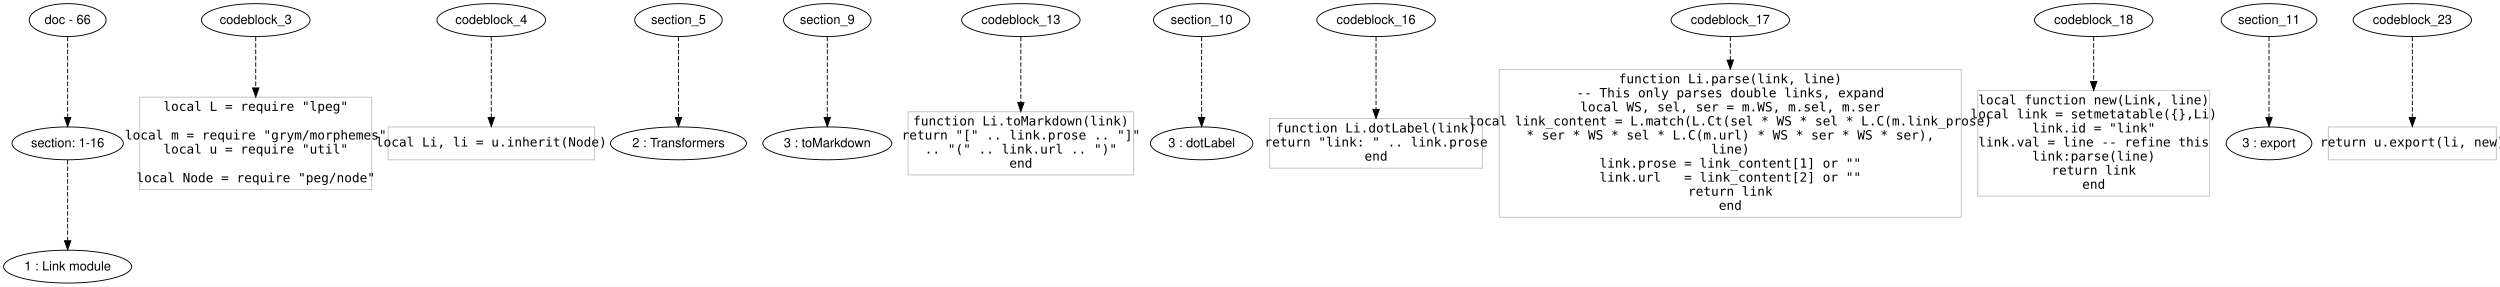
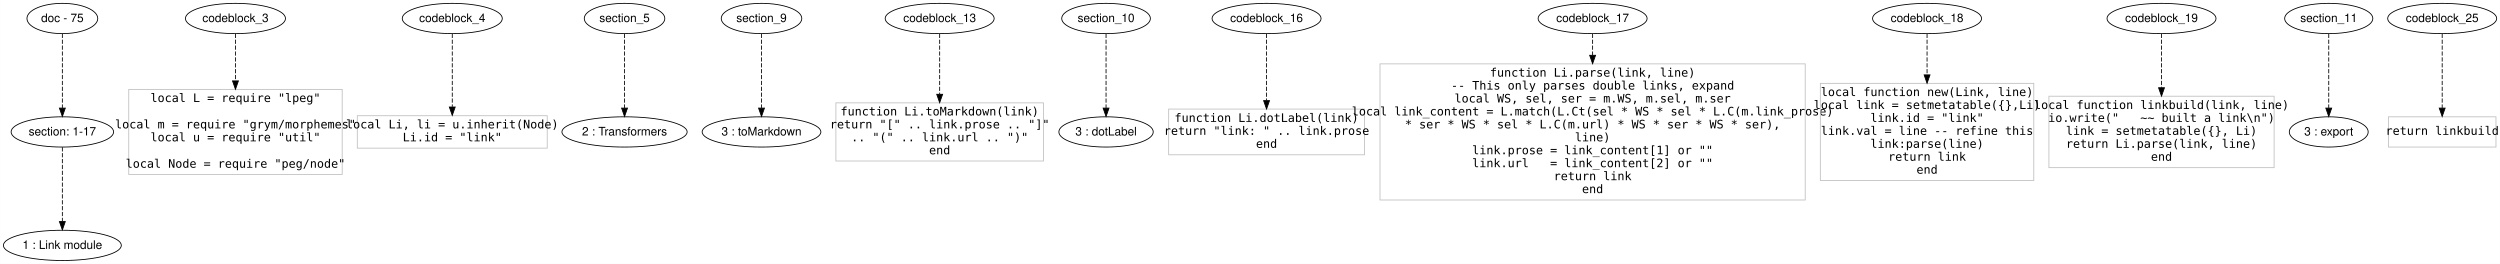
- <svg xmlns="http://www.w3.org/2000/svg" width="2738pt" height="314pt" viewBox="0.00 0.00 2738.08 314.00">
+ <svg xmlns="http://www.w3.org/2000/svg" width="2975pt" height="314pt" viewBox="0.00 0.00 2974.76 314.00">
  <g id="graph0" class="graph" transform="scale(1 1) rotate(0) translate(4 310.0003)">
-     <polygon fill="#ffffff" stroke="transparent" points="-4,4 -4,-310 2734.081,-310 2734.081,4 -4,4" />
+     <polygon fill="#ffffff" stroke="transparent" points="-4,4 -4,-310 2970.764,-310 2970.764,4 -4,4" />
    <g id="node1" class="node">
      <ellipse fill="none" stroke="#000000" cx="70.081" cy="-288" rx="42.122" ry="18" />
-       <text text-anchor="middle" x="70.081" y="-283.8" font-family="Helvetica,sans-Serif" font-size="14.00" fill="#000000">doc - 66</text>
+       <text text-anchor="middle" x="70.081" y="-283.8" font-family="Helvetica,sans-Serif" font-size="14.00" fill="#000000">doc - 75</text>
    </g>
    <g id="node2" class="node">
      <ellipse fill="none" stroke="#000000" cx="70.081" cy="-153" rx="60.983" ry="18" />
-       <text text-anchor="middle" x="70.081" y="-148.8" font-family="Helvetica,sans-Serif" font-size="14.00" fill="#000000">section: 1-16</text>
+       <text text-anchor="middle" x="70.081" y="-148.8" font-family="Helvetica,sans-Serif" font-size="14.00" fill="#000000">section: 1-17</text>
    </g>
    <g id="edge1" class="edge">
      <path fill="none" stroke="#000000" stroke-dasharray="5,2" d="M70.081,-269.794C70.081,-247.148 70.081,-208.227 70.081,-181.587" />
      <polygon fill="#000000" stroke="#000000" points="73.581,-181.35 70.081,-171.35 66.581,-181.35 73.581,-181.35" />
    </g>
    <g id="node3" class="node">
      <ellipse fill="none" stroke="#000000" cx="70.081" cy="-18" rx="70.162" ry="18" />
      <text text-anchor="middle" x="70.081" y="-13.8" font-family="Helvetica,sans-Serif" font-size="14.00" fill="#000000">1 : Link module</text>
    </g>
    <g id="edge2" class="edge">
      <path fill="none" stroke="#000000" stroke-dasharray="5,2" d="M70.081,-134.793C70.081,-112.148 70.081,-73.227 70.081,-46.587" />
      <polygon fill="#000000" stroke="#000000" points="73.581,-46.349 70.081,-36.349 66.581,-46.349 73.581,-46.349" />
    </g>
    <g id="node4" class="node">
      <ellipse fill="none" stroke="#000000" cx="276.081" cy="-288" rx="59.531" ry="18" />
      <text text-anchor="middle" x="276.081" y="-283.8" font-family="Helvetica,sans-Serif" font-size="14.00" fill="#000000">codeblock_3</text>
    </g>
    <g id="node5" class="node">
      <polygon fill="none" stroke="#c0c0c0" points="403.081,-203.601 149.081,-203.601 149.081,-102.399 403.081,-102.399 403.081,-203.601" />
      <text text-anchor="middle" x="276.081" y="-188.6" font-family="Inconsolata" font-size="14.00" fill="#000000">local L = require "lpeg"</text>
      <text text-anchor="middle" x="276.081" y="-157.2" font-family="Inconsolata" font-size="14.00" fill="#000000">local m = require "grym/morphemes"</text>
      <text text-anchor="middle" x="276.081" y="-141.8" font-family="Inconsolata" font-size="14.00" fill="#000000">local u = require "util"</text>
      <text text-anchor="middle" x="276.081" y="-110.4" font-family="Inconsolata" font-size="14.00" fill="#000000">local Node = require "peg/node"</text>
    </g>
    <g id="edge3" class="edge">
      <path fill="none" stroke="#000000" stroke-dasharray="5,2" d="M276.081,-269.794C276.081,-255.325 276.081,-234.212 276.081,-213.904" />
      <polygon fill="#000000" stroke="#000000" points="279.581,-213.715 276.081,-203.715 272.581,-213.715 279.581,-213.715" />
    </g>
    <g id="node6" class="node">
      <ellipse fill="none" stroke="#000000" cx="534.081" cy="-288" rx="59.531" ry="18" />
      <text text-anchor="middle" x="534.081" y="-283.8" font-family="Helvetica,sans-Serif" font-size="14.00" fill="#000000">codeblock_4</text>
    </g>
    <g id="node7" class="node">
-       <polygon fill="none" stroke="#c0c0c0" points="647.081,-171 421.081,-171 421.081,-135 647.081,-135 647.081,-171" />
-       <text text-anchor="middle" x="534.081" y="-149.5" font-family="Inconsolata" font-size="14.00" fill="#000000">local Li, li = u.inherit(Node)</text>
+       <polygon fill="none" stroke="#c0c0c0" points="647.081,-172.301 421.081,-172.301 421.081,-133.7 647.081,-133.7 647.081,-172.301" />
+       <text text-anchor="middle" x="534.081" y="-157.2" font-family="Inconsolata" font-size="14.00" fill="#000000">local Li, li = u.inherit(Node)</text>
+       <text text-anchor="middle" x="534.081" y="-141.8" font-family="Inconsolata" font-size="14.00" fill="#000000">Li.id = "link"</text>
    </g>
    <g id="edge4" class="edge">
-       <path fill="none" stroke="#000000" stroke-dasharray="5,2" d="M534.081,-269.794C534.081,-247.148 534.081,-208.227 534.081,-181.587" />
-       <polygon fill="#000000" stroke="#000000" points="537.581,-181.35 534.081,-171.35 530.581,-181.35 537.581,-181.35" />
+       <path fill="none" stroke="#000000" stroke-dasharray="5,2" d="M534.081,-269.794C534.081,-247.528 534.081,-209.527 534.081,-182.936" />
+       <polygon fill="#000000" stroke="#000000" points="537.581,-182.666 534.081,-172.666 530.581,-182.667 537.581,-182.666" />
    </g>
    <g id="node8" class="node">
      <ellipse fill="none" stroke="#000000" cx="739.081" cy="-288" rx="47.927" ry="18" />
      <text text-anchor="middle" x="739.081" y="-283.8" font-family="Helvetica,sans-Serif" font-size="14.00" fill="#000000">section_5</text>
    </g>
    <g id="node9" class="node">
      <ellipse fill="none" stroke="#000000" cx="739.081" cy="-153" rx="74.488" ry="18" />
      <text text-anchor="middle" x="739.081" y="-148.8" font-family="Helvetica,sans-Serif" font-size="14.00" fill="#000000">2 : Transformers</text>
    </g>
    <g id="edge5" class="edge">
      <path fill="none" stroke="#000000" stroke-dasharray="5,2" d="M739.081,-269.794C739.081,-247.148 739.081,-208.227 739.081,-181.587" />
      <polygon fill="#000000" stroke="#000000" points="742.581,-181.35 739.081,-171.35 735.581,-181.35 742.581,-181.35" />
    </g>
    <g id="node10" class="node">
      <ellipse fill="none" stroke="#000000" cx="902.081" cy="-288" rx="47.927" ry="18" />
      <text text-anchor="middle" x="902.081" y="-283.8" font-family="Helvetica,sans-Serif" font-size="14.00" fill="#000000">section_9</text>
    </g>
    <g id="node11" class="node">
      <ellipse fill="none" stroke="#000000" cx="902.081" cy="-153" rx="70.629" ry="18" />
      <text text-anchor="middle" x="902.081" y="-148.8" font-family="Helvetica,sans-Serif" font-size="14.00" fill="#000000">3 : toMarkdown</text>
    </g>
    <g id="edge6" class="edge">
      <path fill="none" stroke="#000000" stroke-dasharray="5,2" d="M902.081,-269.794C902.081,-247.148 902.081,-208.227 902.081,-181.587" />
      <polygon fill="#000000" stroke="#000000" points="905.581,-181.35 902.081,-171.35 898.581,-181.35 905.581,-181.35" />
    </g>
    <g id="node12" class="node">
      <ellipse fill="none" stroke="#000000" cx="1114.081" cy="-288" rx="64.867" ry="18" />
      <text text-anchor="middle" x="1114.081" y="-283.8" font-family="Helvetica,sans-Serif" font-size="14.00" fill="#000000">codeblock_13</text>
    </g>
    <g id="node13" class="node">
      <polygon fill="none" stroke="#c0c0c0" points="1237.581,-187.601 990.581,-187.601 990.581,-118.399 1237.581,-118.399 1237.581,-187.601" />
      <text text-anchor="middle" x="1114.081" y="-172.6" font-family="Inconsolata" font-size="14.00" fill="#000000">function Li.toMarkdown(link)</text>
      <text text-anchor="middle" x="1114.081" y="-157.2" font-family="Inconsolata" font-size="14.00" fill="#000000">  return "[" .. link.prose .. "]"</text>
      <text text-anchor="middle" x="1114.081" y="-141.8" font-family="Inconsolata" font-size="14.00" fill="#000000">      .. "(" .. link.url .. ")"</text>
      <text text-anchor="middle" x="1114.081" y="-126.4" font-family="Inconsolata" font-size="14.00" fill="#000000">end</text>
    </g>
    <g id="edge7" class="edge">
      <path fill="none" stroke="#000000" stroke-dasharray="5,2" d="M1114.081,-269.794C1114.081,-251.468 1114.081,-222.484 1114.081,-197.975" />
      <polygon fill="#000000" stroke="#000000" points="1117.581,-197.789 1114.081,-187.789 1110.581,-197.789 1117.581,-197.789" />
    </g>
    <g id="node14" class="node">
      <ellipse fill="none" stroke="#000000" cx="1312.081" cy="-288" rx="52.764" ry="18" />
      <text text-anchor="middle" x="1312.081" y="-283.8" font-family="Helvetica,sans-Serif" font-size="14.00" fill="#000000">section_10</text>
    </g>
    <g id="node15" class="node">
      <ellipse fill="none" stroke="#000000" cx="1312.081" cy="-153" rx="56.156" ry="18" />
      <text text-anchor="middle" x="1312.081" y="-148.8" font-family="Helvetica,sans-Serif" font-size="14.00" fill="#000000">3 : dotLabel</text>
    </g>
    <g id="edge8" class="edge">
      <path fill="none" stroke="#000000" stroke-dasharray="5,2" d="M1312.081,-269.794C1312.081,-247.148 1312.081,-208.227 1312.081,-181.587" />
      <polygon fill="#000000" stroke="#000000" points="1315.581,-181.35 1312.081,-171.35 1308.581,-181.35 1315.581,-181.35" />
    </g>
    <g id="node16" class="node">
      <ellipse fill="none" stroke="#000000" cx="1503.081" cy="-288" rx="64.867" ry="18" />
      <text text-anchor="middle" x="1503.081" y="-283.8" font-family="Helvetica,sans-Serif" font-size="14.00" fill="#000000">codeblock_16</text>
    </g>
    <g id="node17" class="node">
      <polygon fill="none" stroke="#c0c0c0" points="1619.581,-180.201 1386.581,-180.201 1386.581,-125.8 1619.581,-125.8 1619.581,-180.201" />
      <text text-anchor="middle" x="1503.081" y="-164.9" font-family="Inconsolata" font-size="14.00" fill="#000000">function Li.dotLabel(link)</text>
      <text text-anchor="middle" x="1503.081" y="-149.5" font-family="Inconsolata" font-size="14.00" fill="#000000">  return "link: " .. link.prose</text>
      <text text-anchor="middle" x="1503.081" y="-134.1" font-family="Inconsolata" font-size="14.00" fill="#000000">end</text>
    </g>
    <g id="edge9" class="edge">
      <path fill="none" stroke="#000000" stroke-dasharray="5,2" d="M1503.081,-269.794C1503.081,-249.552 1503.081,-216.306 1503.081,-190.451" />
      <polygon fill="#000000" stroke="#000000" points="1506.581,-190.238 1503.081,-180.238 1499.581,-190.238 1506.581,-190.238" />
    </g>
    <g id="node18" class="node">
      <ellipse fill="none" stroke="#000000" cx="1891.081" cy="-288" rx="64.867" ry="18" />
      <text text-anchor="middle" x="1891.081" y="-283.8" font-family="Helvetica,sans-Serif" font-size="14.00" fill="#000000">codeblock_17</text>
    </g>
    <g id="node19" class="node">
      <polygon fill="none" stroke="#c0c0c0" points="2144.081,-234 1638.081,-234 1638.081,-72 2144.081,-72 2144.081,-234" />
      <text text-anchor="middle" x="1891.081" y="-218.8" font-family="Inconsolata" font-size="14.00" fill="#000000">function Li.parse(link, line)</text>
      <text text-anchor="middle" x="1891.081" y="-203.4" font-family="Inconsolata" font-size="14.00" fill="#000000">  -- This only parses double links, expand</text>
      <text text-anchor="middle" x="1891.081" y="-188" font-family="Inconsolata" font-size="14.00" fill="#000000">  local WS, sel, ser = m.WS, m.sel, m.ser</text>
      <text text-anchor="middle" x="1891.081" y="-172.6" font-family="Inconsolata" font-size="14.00" fill="#000000">  local link_content = L.match(L.Ct(sel * WS * sel * L.C(m.link_prose)</text>
      <text text-anchor="middle" x="1891.081" y="-157.2" font-family="Inconsolata" font-size="14.00" fill="#000000">                * ser * WS * sel * L.C(m.url) * WS * ser * WS * ser),</text>
      <text text-anchor="middle" x="1891.081" y="-141.8" font-family="Inconsolata" font-size="14.00" fill="#000000">                line)</text>
      <text text-anchor="middle" x="1891.081" y="-126.4" font-family="Inconsolata" font-size="14.00" fill="#000000">  link.prose = link_content[1] or ""</text>
      <text text-anchor="middle" x="1891.081" y="-111" font-family="Inconsolata" font-size="14.00" fill="#000000">  link.url   = link_content[2] or ""</text>
      <text text-anchor="middle" x="1891.081" y="-95.6" font-family="Inconsolata" font-size="14.00" fill="#000000">  return link</text>
      <text text-anchor="middle" x="1891.081" y="-80.2" font-family="Inconsolata" font-size="14.00" fill="#000000">end</text>
    </g>
    <g id="edge10" class="edge">
      <path fill="none" stroke="#000000" stroke-dasharray="5,2" d="M1891.081,-269.794C1891.081,-262.636 1891.081,-253.852 1891.081,-244.344" />
      <polygon fill="#000000" stroke="#000000" points="1894.581,-244.211 1891.081,-234.211 1887.581,-244.211 1894.581,-244.211" />
    </g>
    <g id="node20" class="node">
      <ellipse fill="none" stroke="#000000" cx="2289.081" cy="-288" rx="64.867" ry="18" />
      <text text-anchor="middle" x="2289.081" y="-283.8" font-family="Helvetica,sans-Serif" font-size="14.00" fill="#000000">codeblock_18</text>
    </g>
    <g id="node21" class="node">
      <polygon fill="none" stroke="#c0c0c0" points="2416.081,-210.8 2162.081,-210.8 2162.081,-95.2 2416.081,-95.2 2416.081,-210.8" />
      <text text-anchor="middle" x="2289.081" y="-195.7" font-family="Inconsolata" font-size="14.00" fill="#000000">local function new(Link, line)</text>
      <text text-anchor="middle" x="2289.081" y="-180.3" font-family="Inconsolata" font-size="14.00" fill="#000000">  local link = setmetatable({},Li)</text>
      <text text-anchor="middle" x="2289.081" y="-164.9" font-family="Inconsolata" font-size="14.00" fill="#000000">  link.id = "link"</text>
      <text text-anchor="middle" x="2289.081" y="-149.5" font-family="Inconsolata" font-size="14.00" fill="#000000">  link.val = line -- refine this</text>
      <text text-anchor="middle" x="2289.081" y="-134.1" font-family="Inconsolata" font-size="14.00" fill="#000000">  link:parse(line)</text>
      <text text-anchor="middle" x="2289.081" y="-118.7" font-family="Inconsolata" font-size="14.00" fill="#000000">  return link</text>
      <text text-anchor="middle" x="2289.081" y="-103.3" font-family="Inconsolata" font-size="14.00" fill="#000000">end</text>
    </g>
    <g id="edge11" class="edge">
      <path fill="none" stroke="#000000" stroke-dasharray="5,2" d="M2289.081,-269.794C2289.081,-256.981 2289.081,-238.957 2289.081,-220.895" />
      <polygon fill="#000000" stroke="#000000" points="2292.581,-220.89 2289.081,-210.89 2285.581,-220.89 2292.581,-220.89" />
    </g>
    <g id="node22" class="node">
-       <ellipse fill="none" stroke="#000000" cx="2481.081" cy="-288" rx="52.461" ry="18" />
-       <text text-anchor="middle" x="2481.081" y="-283.8" font-family="Helvetica,sans-Serif" font-size="14.00" fill="#000000">section_11</text>
+       <ellipse fill="none" stroke="#000000" cx="2568.081" cy="-288" rx="64.867" ry="18" />
+       <text text-anchor="middle" x="2568.081" y="-283.8" font-family="Helvetica,sans-Serif" font-size="14.00" fill="#000000">codeblock_19</text>
    </g>
    <g id="node23" class="node">
-       <ellipse fill="none" stroke="#000000" cx="2481.081" cy="-153" rx="46.95" ry="18" />
-       <text text-anchor="middle" x="2481.081" y="-148.8" font-family="Helvetica,sans-Serif" font-size="14.00" fill="#000000">3 : export</text>
+       <polygon fill="none" stroke="#c0c0c0" points="2702.081,-195.5 2434.081,-195.5 2434.081,-110.5 2702.081,-110.5 2702.081,-195.5" />
+       <text text-anchor="middle" x="2568.081" y="-180.3" font-family="Inconsolata" font-size="14.00" fill="#000000">local function linkbuild(link, line)</text>
+       <text text-anchor="middle" x="2568.081" y="-164.9" font-family="Inconsolata" font-size="14.00" fill="#000000">  io.write("   ~~ built a link\n")</text>
+       <text text-anchor="middle" x="2568.081" y="-149.5" font-family="Inconsolata" font-size="14.00" fill="#000000">  link = setmetatable({}, Li)</text>
+       <text text-anchor="middle" x="2568.081" y="-134.1" font-family="Inconsolata" font-size="14.00" fill="#000000">  return Li.parse(link, line)</text>
+       <text text-anchor="middle" x="2568.081" y="-118.7" font-family="Inconsolata" font-size="14.00" fill="#000000">end</text>
    </g>
    <g id="edge12" class="edge">
-       <path fill="none" stroke="#000000" stroke-dasharray="5,2" d="M2481.081,-269.794C2481.081,-247.148 2481.081,-208.227 2481.081,-181.587" />
-       <polygon fill="#000000" stroke="#000000" points="2484.581,-181.35 2481.081,-171.35 2477.581,-181.35 2484.581,-181.35" />
+       <path fill="none" stroke="#000000" stroke-dasharray="5,2" d="M2568.081,-269.794C2568.081,-253.379 2568.081,-228.413 2568.081,-205.772" />
+       <polygon fill="#000000" stroke="#000000" points="2571.581,-205.572 2568.081,-195.572 2564.581,-205.572 2571.581,-205.572" />
    </g>
    <g id="node24" class="node">
-       <ellipse fill="none" stroke="#000000" cx="2638.081" cy="-288" rx="64.867" ry="18" />
-       <text text-anchor="middle" x="2638.081" y="-283.8" font-family="Helvetica,sans-Serif" font-size="14.00" fill="#000000">codeblock_23</text>
+       <ellipse fill="none" stroke="#000000" cx="2767.081" cy="-288" rx="52.461" ry="18" />
+       <text text-anchor="middle" x="2767.081" y="-283.8" font-family="Helvetica,sans-Serif" font-size="14.00" fill="#000000">section_11</text>
    </g>
    <g id="node25" class="node">
-       <polygon fill="none" stroke="#c0c0c0" points="2730.081,-171 2546.081,-171 2546.081,-135 2730.081,-135 2730.081,-171" />
-       <text text-anchor="middle" x="2638.081" y="-149.5" font-family="Inconsolata" font-size="14.00" fill="#000000">return u.export(li, new)</text>
+       <ellipse fill="none" stroke="#000000" cx="2767.081" cy="-153" rx="46.95" ry="18" />
+       <text text-anchor="middle" x="2767.081" y="-148.8" font-family="Helvetica,sans-Serif" font-size="14.00" fill="#000000">3 : export</text>
    </g>
    <g id="edge13" class="edge">
-       <path fill="none" stroke="#000000" stroke-dasharray="5,2" d="M2638.081,-269.794C2638.081,-247.148 2638.081,-208.227 2638.081,-181.587" />
-       <polygon fill="#000000" stroke="#000000" points="2641.581,-181.35 2638.081,-171.35 2634.581,-181.35 2641.581,-181.35" />
+       <path fill="none" stroke="#000000" stroke-dasharray="5,2" d="M2767.081,-269.794C2767.081,-247.148 2767.081,-208.227 2767.081,-181.587" />
+       <polygon fill="#000000" stroke="#000000" points="2770.581,-181.35 2767.081,-171.35 2763.581,-181.35 2770.581,-181.35" />
+     </g>
+     <g id="node26" class="node">
+       <ellipse fill="none" stroke="#000000" cx="2902.081" cy="-288" rx="64.867" ry="18" />
+       <text text-anchor="middle" x="2902.081" y="-283.8" font-family="Helvetica,sans-Serif" font-size="14.00" fill="#000000">codeblock_25</text>
+     </g>
+     <g id="node27" class="node">
+       <polygon fill="none" stroke="#c0c0c0" points="2966.081,-171 2838.081,-171 2838.081,-135 2966.081,-135 2966.081,-171" />
+       <text text-anchor="middle" x="2902.081" y="-149.5" font-family="Inconsolata" font-size="14.00" fill="#000000">return linkbuild</text>
+     </g>
+     <g id="edge14" class="edge">
+       <path fill="none" stroke="#000000" stroke-dasharray="5,2" d="M2902.081,-269.794C2902.081,-247.148 2902.081,-208.227 2902.081,-181.587" />
+       <polygon fill="#000000" stroke="#000000" points="2905.581,-181.35 2902.081,-171.35 2898.581,-181.35 2905.581,-181.35" />
    </g>
  </g>
</svg>
